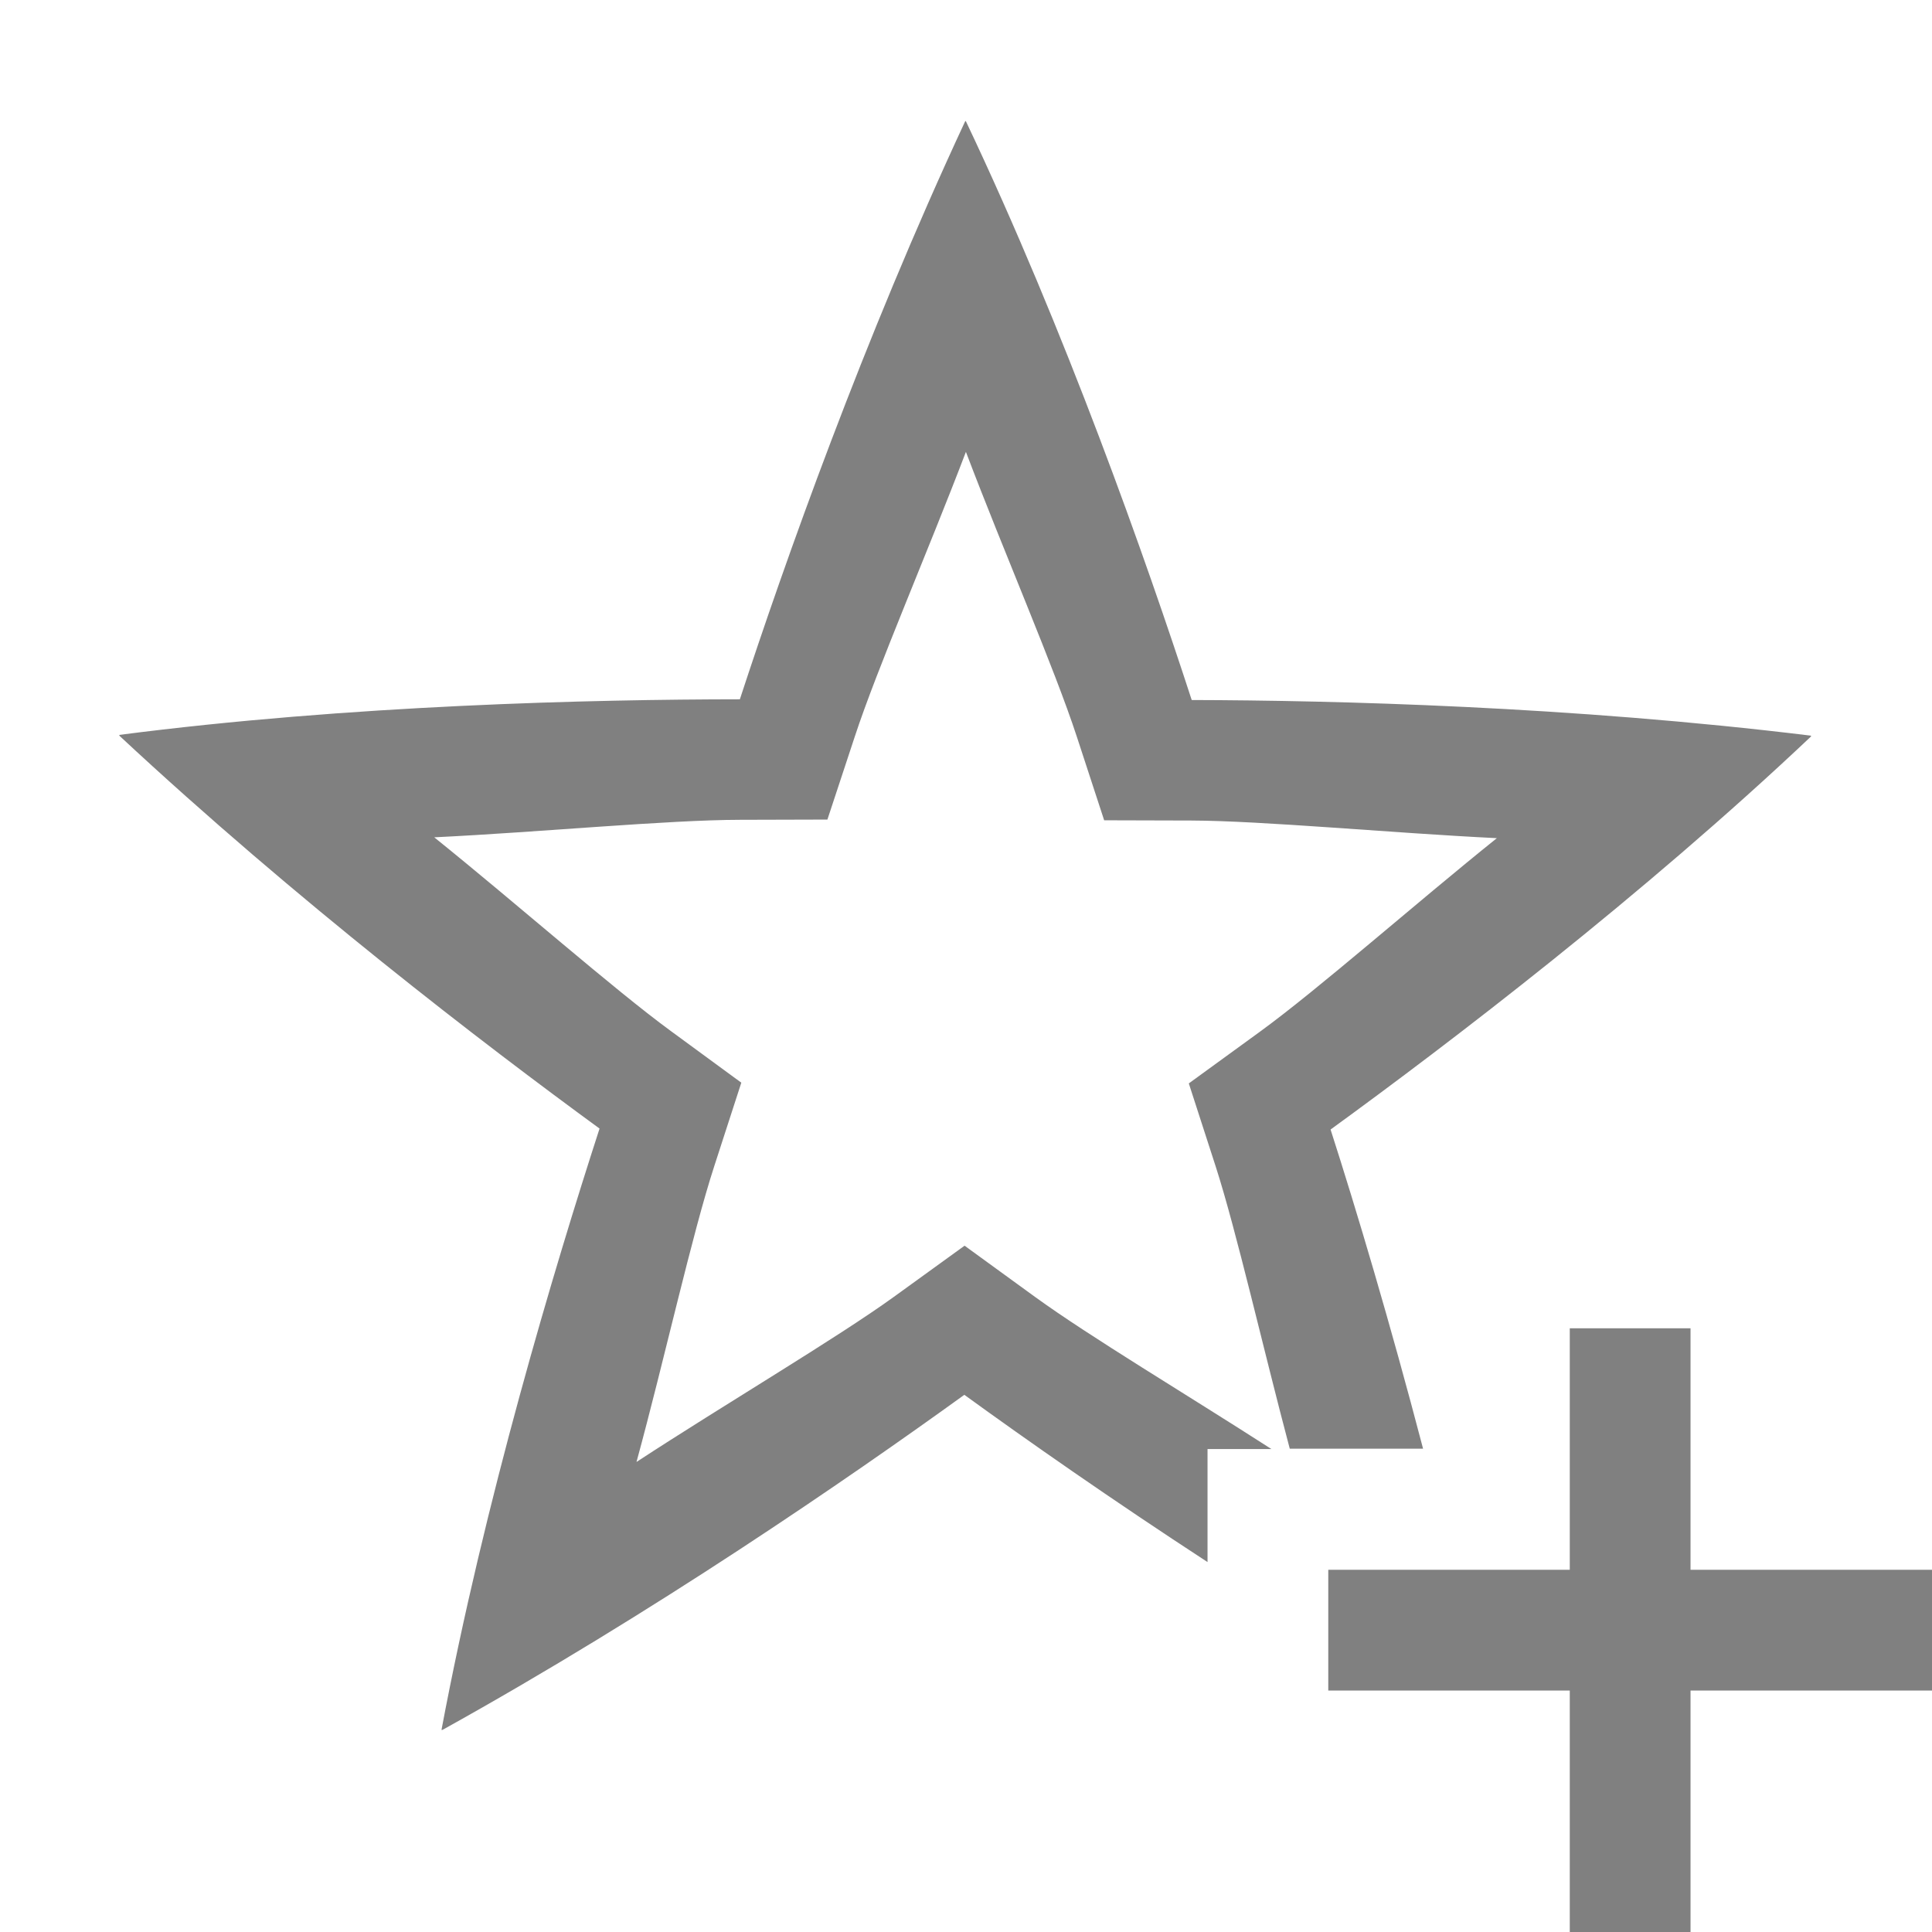
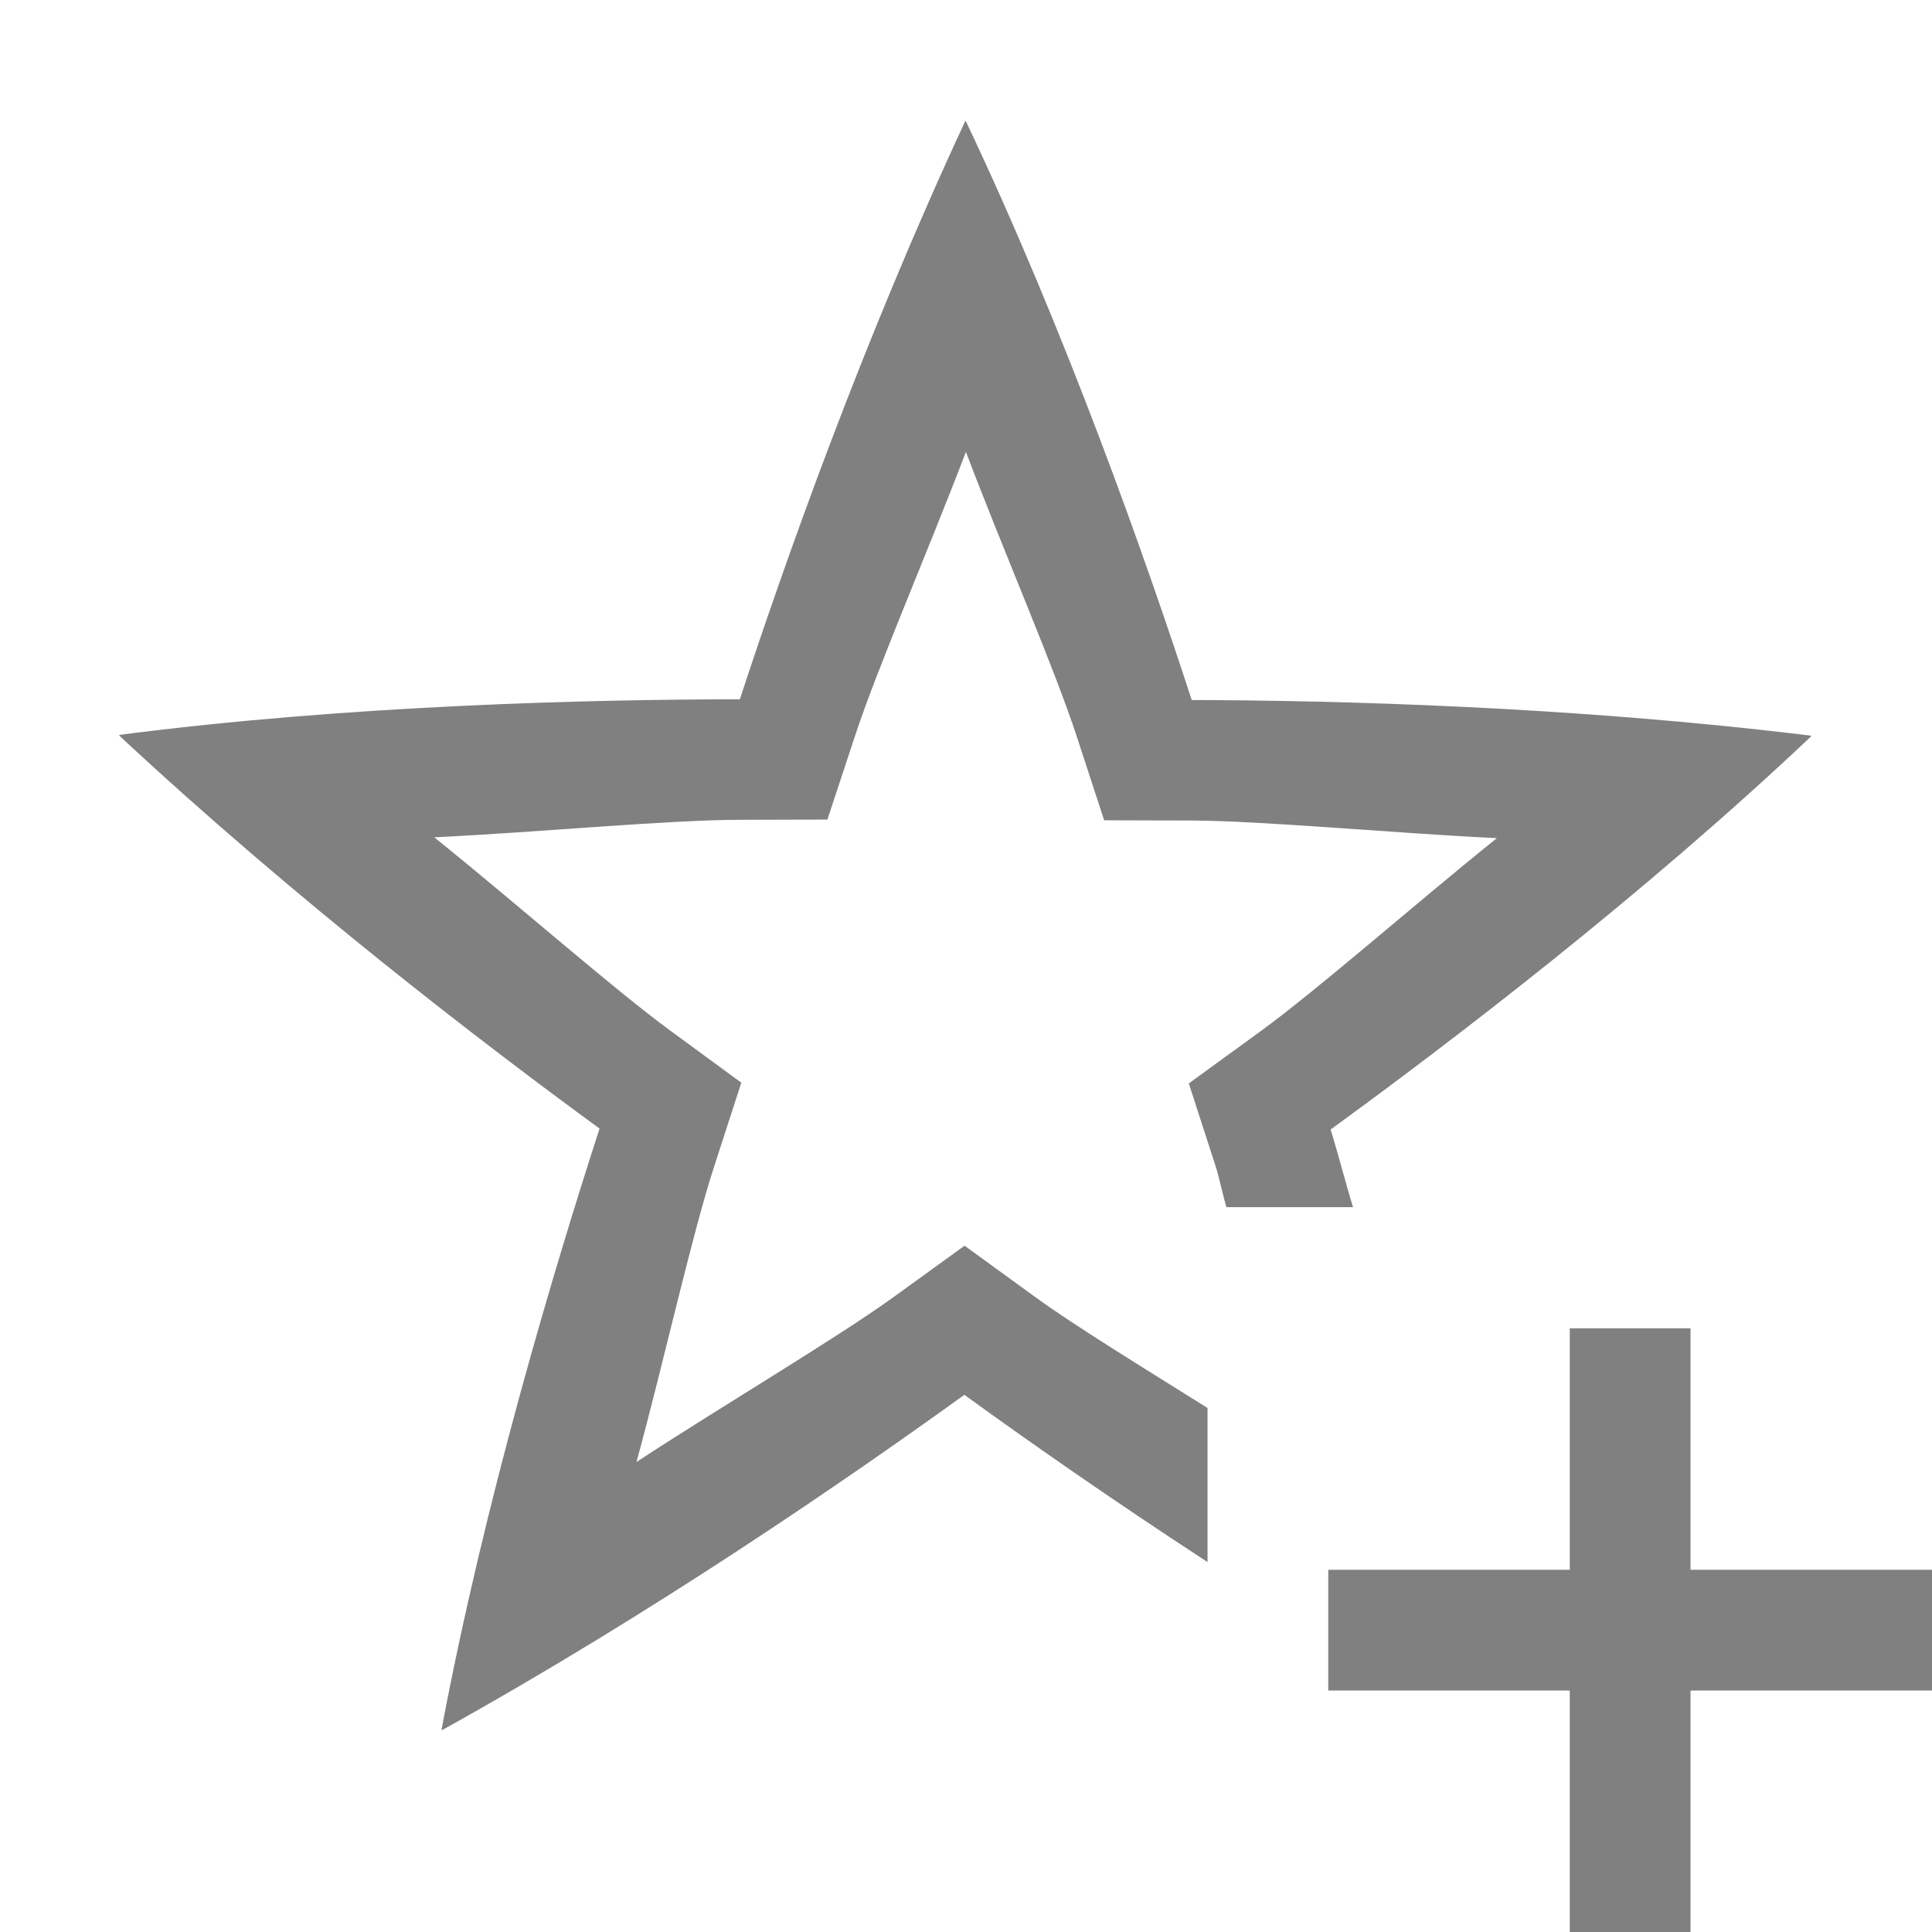
<svg xmlns="http://www.w3.org/2000/svg" xmlns:ns1="http://www.openswatchbook.org/uri/2009/osb" height="16" id="svg7384" version="1.1" width="16">
  <defs id="defs7386">
    <linearGradient id="linearGradient5606" ns1:paint="solid">
      <stop id="stop5608" offset="0" style="stop-color:#000000;stop-opacity:1;" />
    </linearGradient>
    <linearGradient id="linearGradient4526" ns1:paint="solid">
      <stop id="stop4528" offset="0" style="stop-color:#ffffff;stop-opacity:1;" />
    </linearGradient>
+     <linearGradient id="linearGradient3600-4" ns1:paint="gradient">
+       <stop id="stop3602-7" offset="0" style="stop-color:#f4f4f4;stop-opacity:1" />
+       <stop id="stop3604-6" offset="1" style="stop-color:#dbdbdb;stop-opacity:1" />
+     </linearGradient>
  </defs>
-   <g id="layer9" label="status" style="display:inline" transform="translate(-693,235.0003)" />
-   <g id="layer2" transform="translate(-451.9998,-131.9997)" />
-   <g id="layer1" transform="translate(-451.9998,-131.9997)">
-     <path d="m 465,143 v 2 h -2 v 1 h 2 v 2 h 1 v -2 h 2 v -1 h -2 v -2 z" id="path5525" style="color:#000000;font-style:normal;font-variant:normal;font-weight:normal;font-stretch:normal;font-size:medium;line-height:normal;font-family:sans-serif;text-indent:0;text-align:start;text-decoration:none;text-decoration-line:none;text-decoration-style:solid;text-decoration-color:#000000;letter-spacing:normal;word-spacing:normal;text-transform:none;writing-mode:lr-tb;direction:ltr;baseline-shift:baseline;text-anchor:start;white-space:normal;clip-rule:nonzero;display:inline;overflow:visible;visibility:visible;opacity:1;isolation:auto;mix-blend-mode:normal;color-interpolation:sRGB;color-interpolation-filters:linearRGB;solid-color:#000000;solid-opacity:1;fill:#808080;fill-opacity:1;fill-rule:nonzero;stroke:none;stroke-width:4.001;stroke-linecap:butt;stroke-linejoin:miter;stroke-miterlimit:4;stroke-dasharray:none;stroke-dashoffset:0;stroke-opacity:1;marker:none;color-rendering:auto;image-rendering:auto;shape-rendering:auto;text-rendering:auto;enable-background:accumulate" />
-     <path d="m 459.996,133.002 -0.002,0.002 -0.002,0.002 c -0.843,1.81 -1.495,3.655 -1.865,4.785 -1.219,0.001 -3.227,0.047 -5.141,0.295 l 0.002,0.002 v 0.002 l 0.002,0.002 v 0.002 c 1.461,1.361 3.014,2.55 3.975,3.252 -0.376,1.16 -0.953,3.084 -1.309,4.98 h 0.002 0.002 0.002 0.002 c 1.746,-0.969 3.358,-2.079 4.322,-2.775 0.517,0.375 1.221,0.868 2.014,1.385 V 144 h 0.529 c -0.704,-0.453 -1.504,-0.931 -1.955,-1.258 l -0.586,-0.426 -0.586,0.424 c -0.476,0.344 -1.397,0.887 -2.131,1.367 0.233,-0.855 0.458,-1.879 0.645,-2.453 l 0.223,-0.688 -0.584,-0.428 c -0.474,-0.347 -1.276,-1.054 -1.959,-1.604 0.885,-0.043 1.93,-0.144 2.533,-0.145 l 0.723,-0.002 0.227,-0.688 c 0.183,-0.558 0.608,-1.538 0.92,-2.357 0.314,0.828 0.733,1.79 0.92,2.363 l 0.225,0.688 0.723,0.002 c 0.588,0.002 1.652,0.103 2.529,0.146 -0.691,0.555 -1.477,1.25 -1.965,1.605 l -0.586,0.426 0.223,0.689 c 0.172,0.534 0.394,1.512 0.613,2.336 h 1.104 c -0.273,-1.043 -0.552,-1.978 -0.766,-2.643 0.986,-0.717 2.582,-1.934 3.984,-3.26 L 467,138.096 h -0.002 l -0.002,-0.002 v -0.002 c -1.982,-0.243 -3.937,-0.292 -5.127,-0.295 -0.377,-1.159 -1.044,-3.053 -1.871,-4.795 z" id="path5498-3" style="color:#000000;display:inline;overflow:visible;visibility:visible;fill:#808080;fill-opacity:1;fill-rule:nonzero;stroke:none;stroke-width:2.999;marker:none;enable-background:accumulate" />
+   <g id="layer9" label="status" style="display:inline" transform="translate(-333,187.0003)" />
+   <g id="layer2" transform="translate(-91.99979,-179.9997)" />
+   <g id="layer4" transform="translate(-91.99979,-179.9997)" />
+   <g id="g1812" style="display:inline" transform="translate(-91.99979,-179.9997)" />
+   <g id="g6217" transform="translate(-91.99979,-179.9997)" />
+   <g id="layer3" style="display:inline" transform="translate(-91.99979,-179.9997)" />
+   <g id="g1833" style="display:inline" transform="translate(-91.99979,-179.9997)" />
+   <g id="layer1" transform="translate(-91.99979,-179.9997)">
+     <path d="m 105,191 v 2 h -2 v 1 h 2 v 2 h 1 v -2 h 2 v -1 h -2 v -2 z" id="path5525" style="color:#000000;font-style:normal;font-variant:normal;font-weight:normal;font-stretch:normal;font-size:medium;line-height:normal;font-family:sans-serif;text-indent:0;text-align:start;text-decoration:none;text-decoration-line:none;text-decoration-style:solid;text-decoration-color:#000000;letter-spacing:normal;word-spacing:normal;text-transform:none;writing-mode:lr-tb;direction:ltr;baseline-shift:baseline;text-anchor:start;white-space:normal;clip-rule:nonzero;display:inline;overflow:visible;visibility:visible;opacity:1;isolation:auto;mix-blend-mode:normal;color-interpolation:sRGB;color-interpolation-filters:linearRGB;solid-color:#000000;solid-opacity:1;fill:#808080;fill-opacity:1;fill-rule:nonzero;stroke:none;stroke-width:4.001;stroke-linecap:butt;stroke-linejoin:miter;stroke-miterlimit:4;stroke-dasharray:none;stroke-dashoffset:0;stroke-opacity:1;marker:none;color-rendering:auto;image-rendering:auto;shape-rendering:auto;text-rendering:auto;enable-background:accumulate" />
+     <path d="m 99.996,181.002 -0.002,0.002 -0.002,0.002 c -0.843,1.81 -1.495,3.655 -1.865,4.785 -1.219,0.001 -3.227,0.047 -5.141,0.295 l 0.002,0.002 v 0.002 l 0.002,0.002 v 0.002 c 1.461,1.361 3.014,2.55 3.975,3.252 -0.376,1.16 -0.953,3.084 -1.309,4.98 h 0.002 0.002 0.002 0.002 c 1.746,-0.969 3.358,-2.079 4.322,-2.775 0.517,0.375 1.221,0.868 2.014,1.385 V 192 191.66 c -0.528,-0.331 -1.097,-0.679 -1.426,-0.918 l -0.586,-0.426 -0.586,0.424 c -0.476,0.344 -1.397,0.887 -2.131,1.367 0.233,-0.855 0.458,-1.879 0.645,-2.453 l 0.223,-0.688 -0.584,-0.428 c -0.474,-0.347 -1.275,-1.054 -1.959,-1.604 0.885,-0.043 1.93,-0.144 2.533,-0.145 l 0.723,-0.002 0.227,-0.688 c 0.183,-0.558 0.608,-1.538 0.92,-2.357 0.314,0.828 0.733,1.79 0.92,2.363 l 0.225,0.688 0.723,0.002 c 0.588,0.002 1.652,0.103 2.529,0.146 -0.691,0.555 -1.477,1.25 -1.965,1.605 l -0.586,0.426 0.223,0.689 c 0.025,0.077 0.061,0.243 0.088,0.336 h 1.049 c -0.059,-0.191 -0.134,-0.481 -0.186,-0.643 0.986,-0.717 2.582,-1.934 3.984,-3.26 L 107,186.096 h -0.002 l -0.002,-0.002 v -0.002 c -1.982,-0.243 -3.937,-0.292 -5.127,-0.295 -0.377,-1.159 -1.044,-3.053 -1.871,-4.795 z" id="path5498-3" style="color:#000000;display:inline;overflow:visible;visibility:visible;fill:#808080;fill-opacity:1;fill-rule:nonzero;stroke:none;stroke-width:2.999;marker:none;enable-background:accumulate" />
  </g>
</svg>
